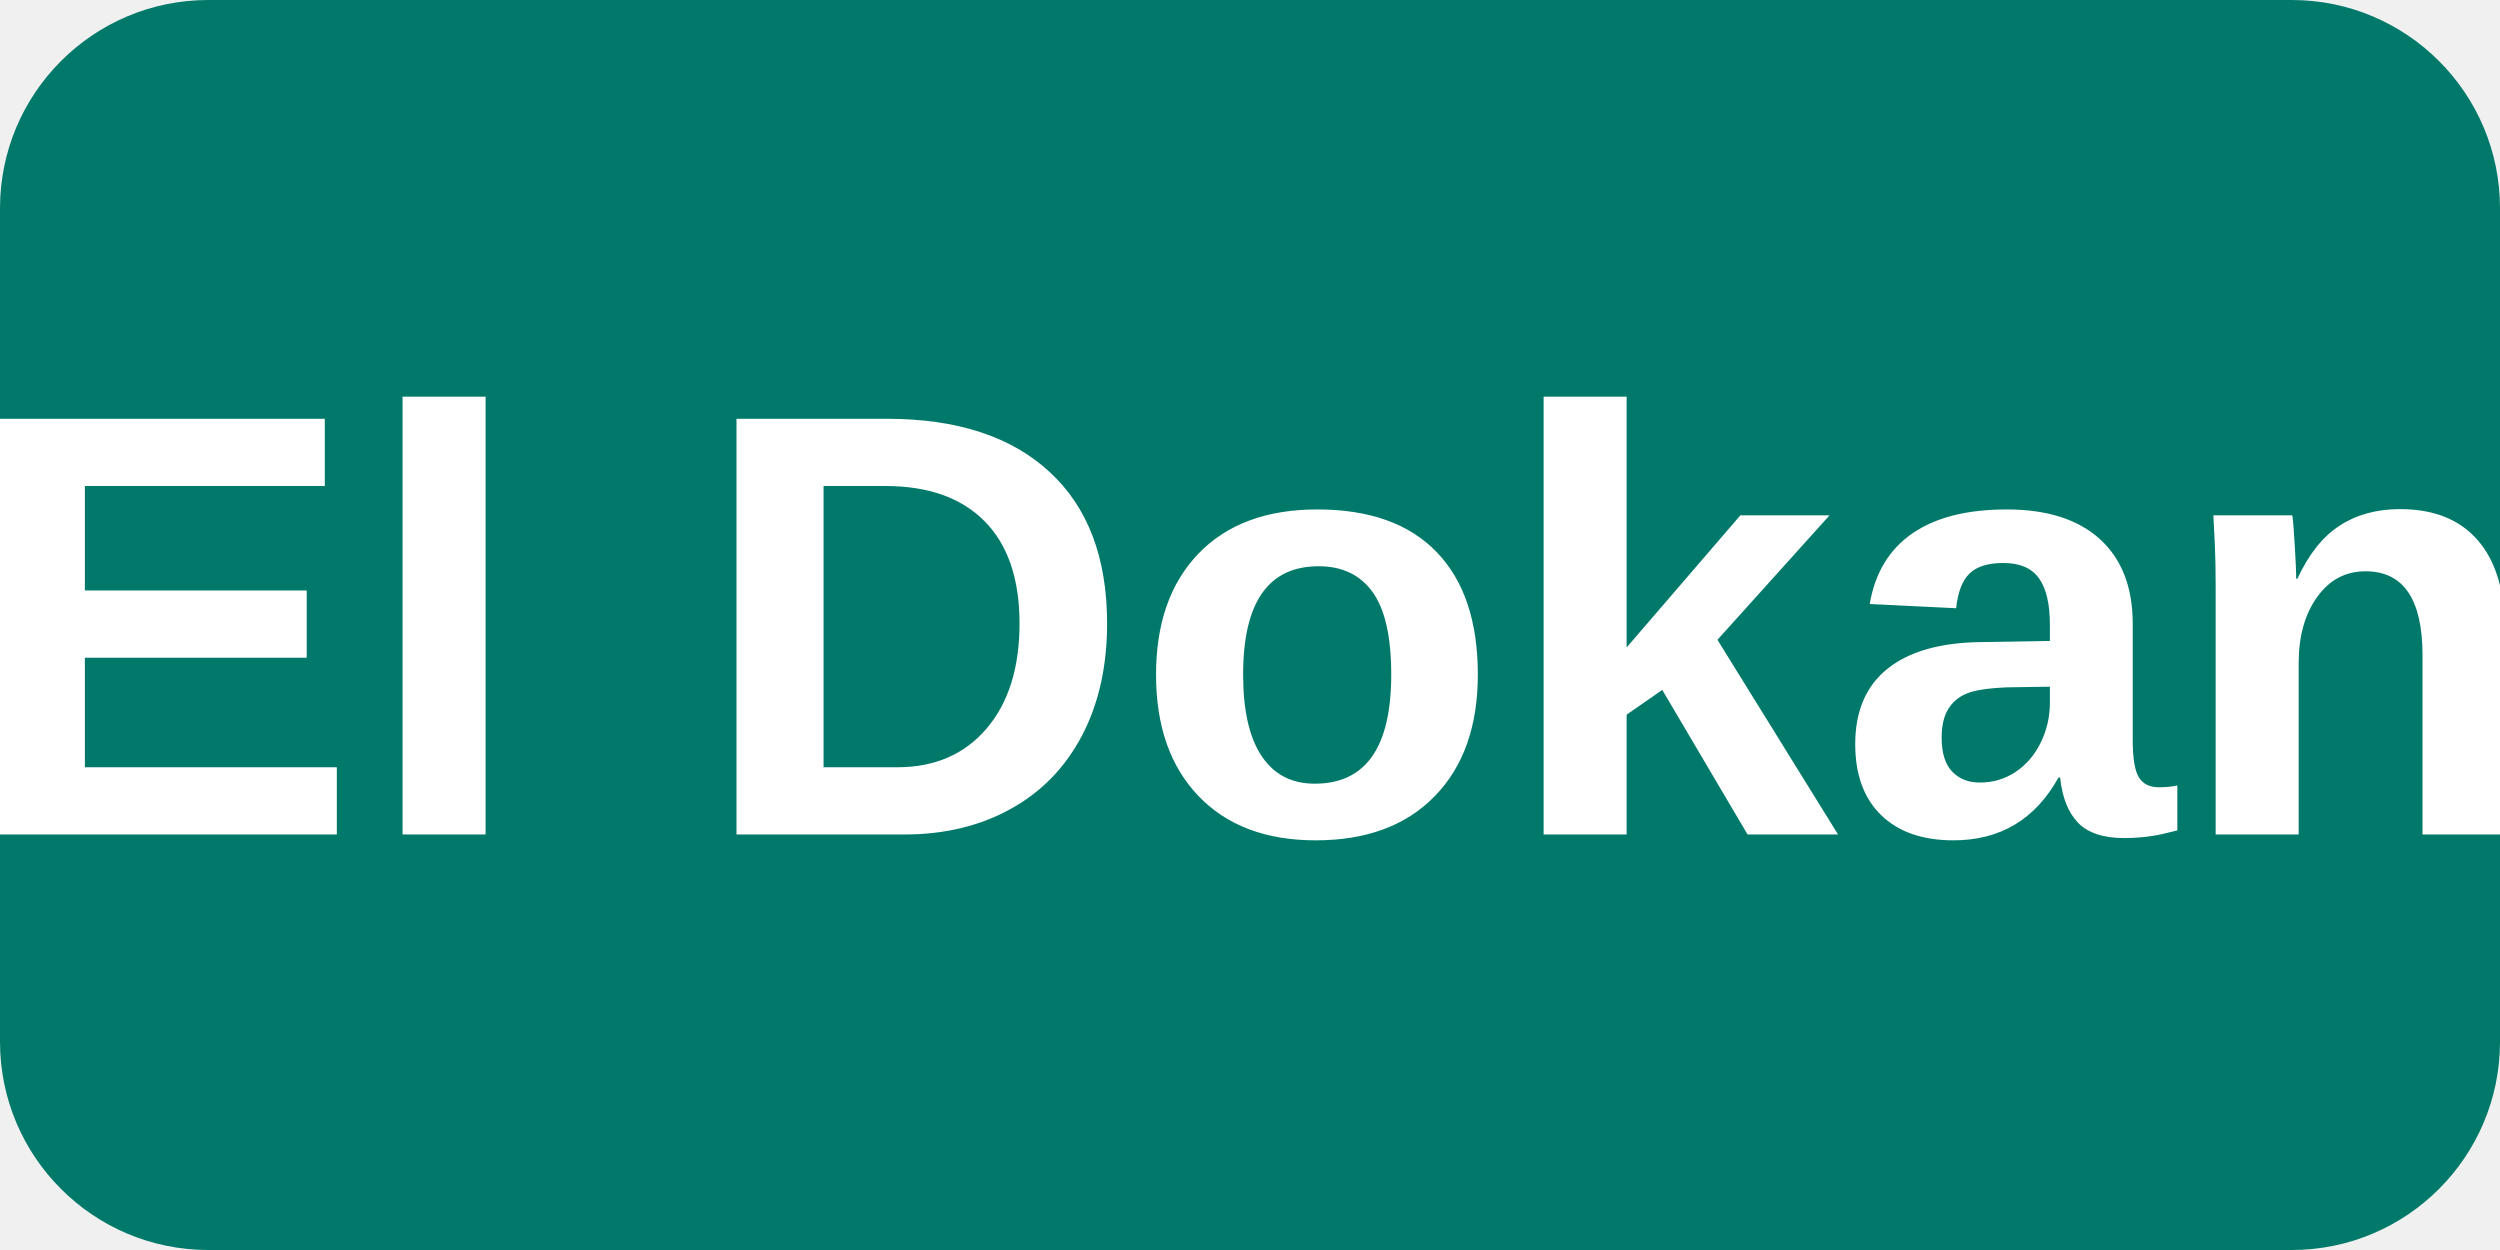
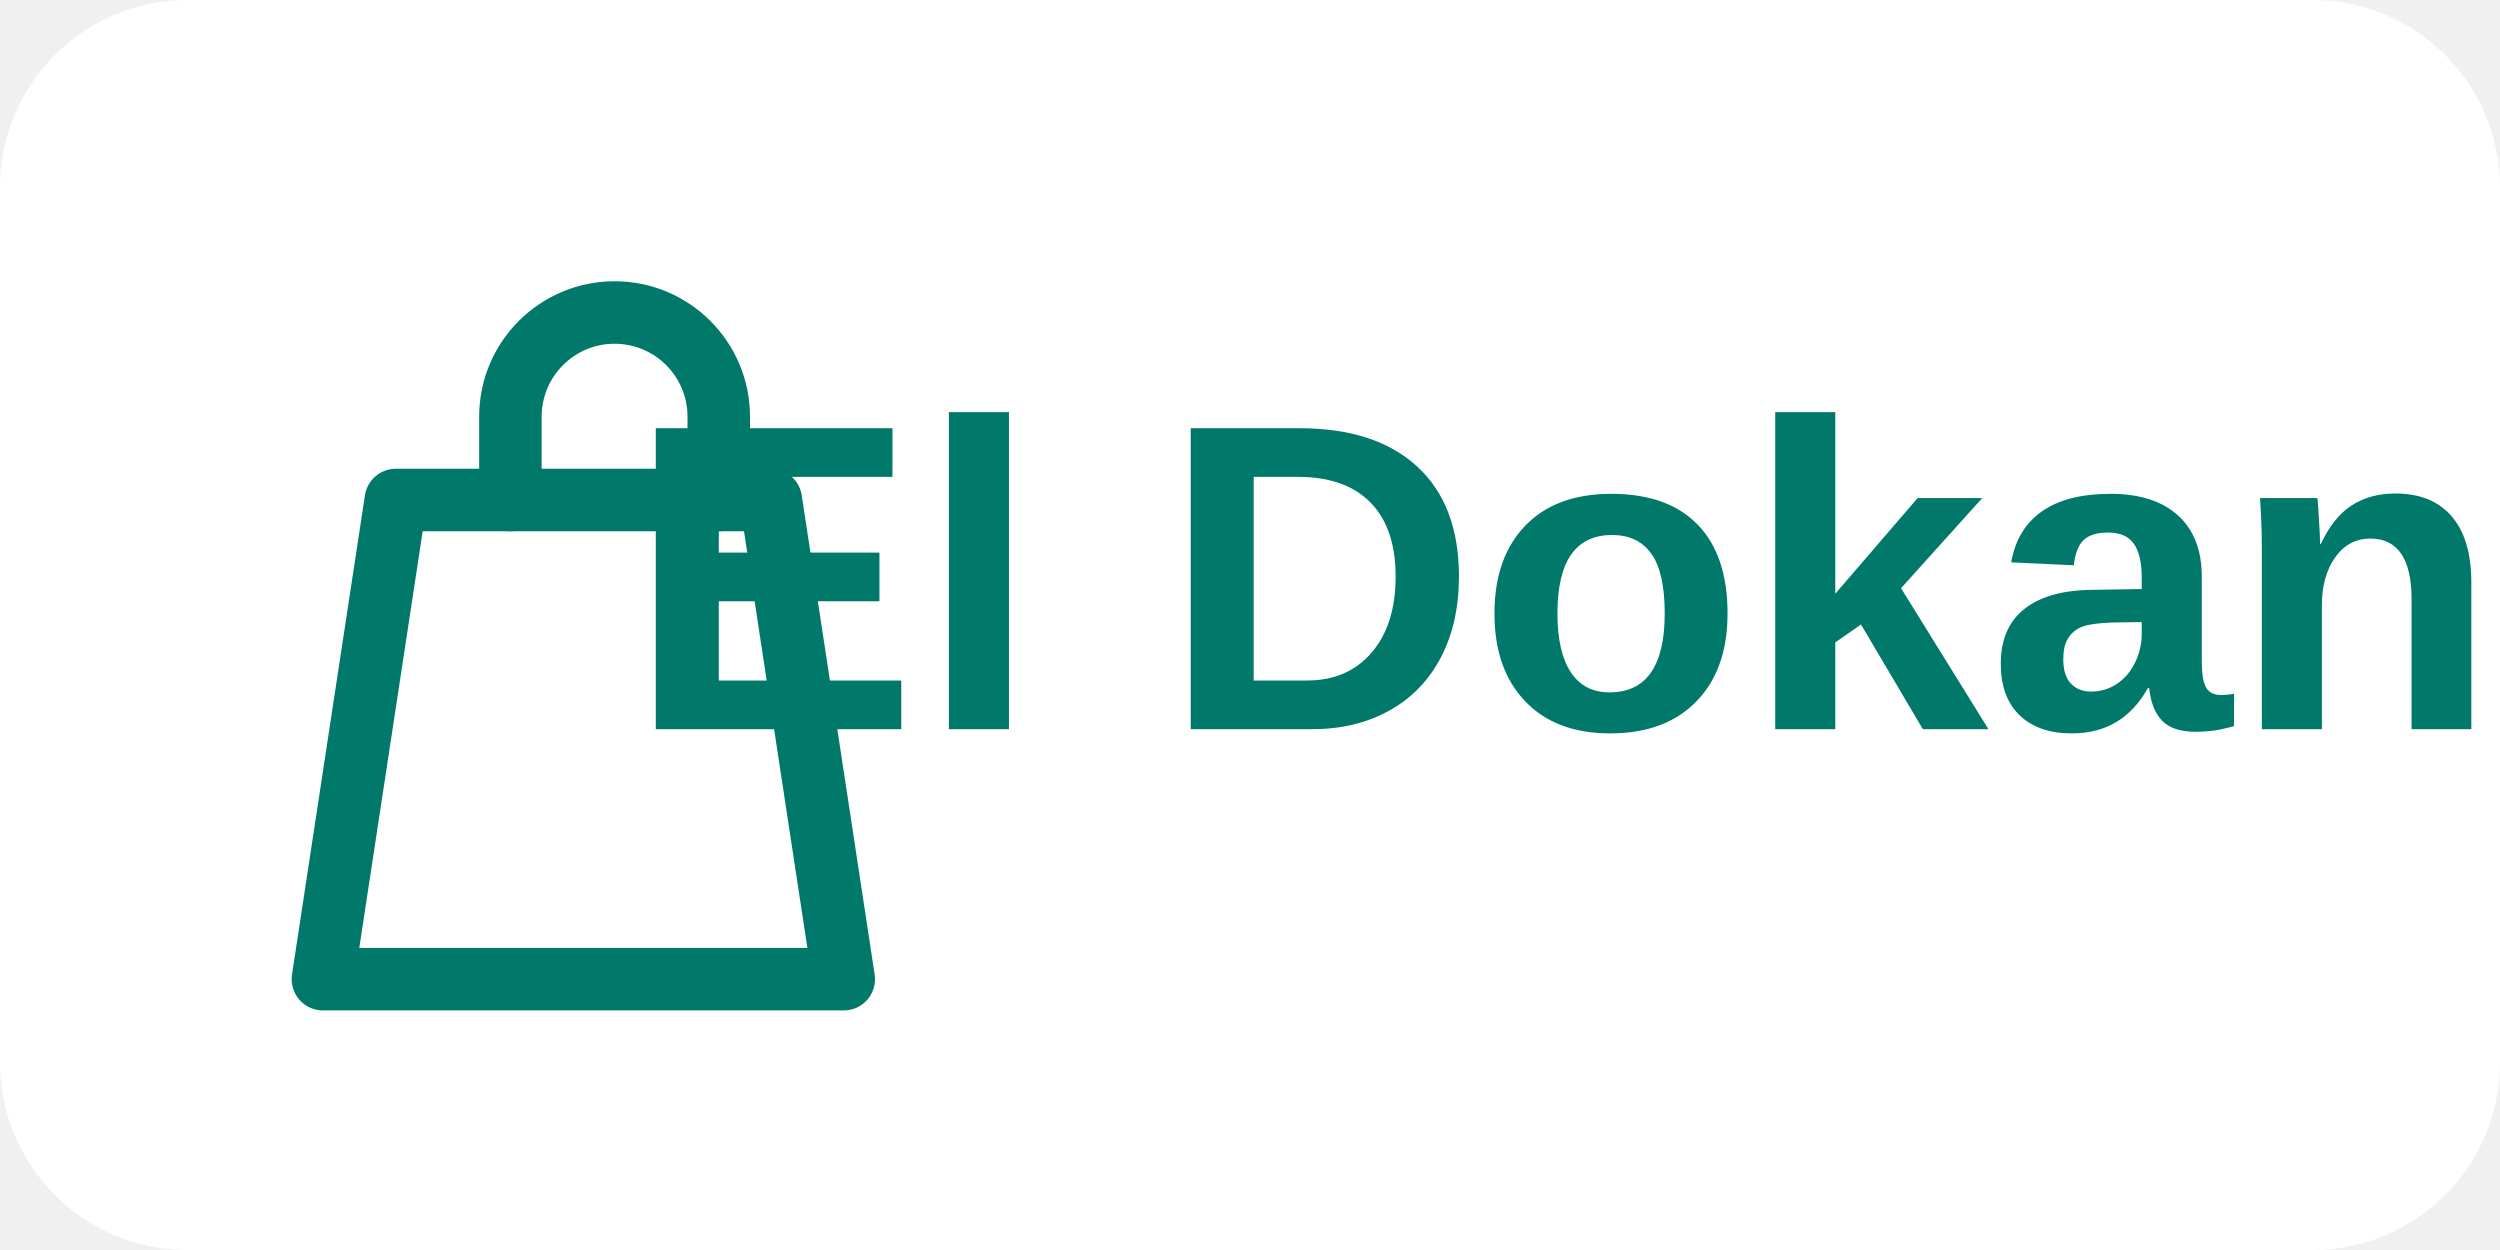
<svg xmlns="http://www.w3.org/2000/svg" viewBox="0 0 240 120" role="img" aria-label="El Dokan">
-   <rect width="240" height="120" rx="20" fill="#00796B" />
-   <text x="120" y="60" fill="#FFFFFF" font-family="Arial, Helvetica, sans-serif" font-size="58" font-weight="700" text-anchor="middle" dominant-baseline="central">El Dokan</text>
+   <rect width="240" height="120" rx="18" fill="#ffffff" />
+   <path d="M38 48h36l7 46H31l7-46Z" fill="none" stroke="#00796b" stroke-width="6" stroke-linejoin="round" />
+   <path d="M49 48v-8a10 10 0 0 1 20 0v8" fill="none" stroke="#00796b" stroke-width="6" stroke-linecap="round" />
+   <text x="150" y="70" fill="#00796b" font-family="Arial,Helvetica,sans-serif" font-size="42" font-weight="800" text-anchor="middle">El Dokan</text>
</svg>
